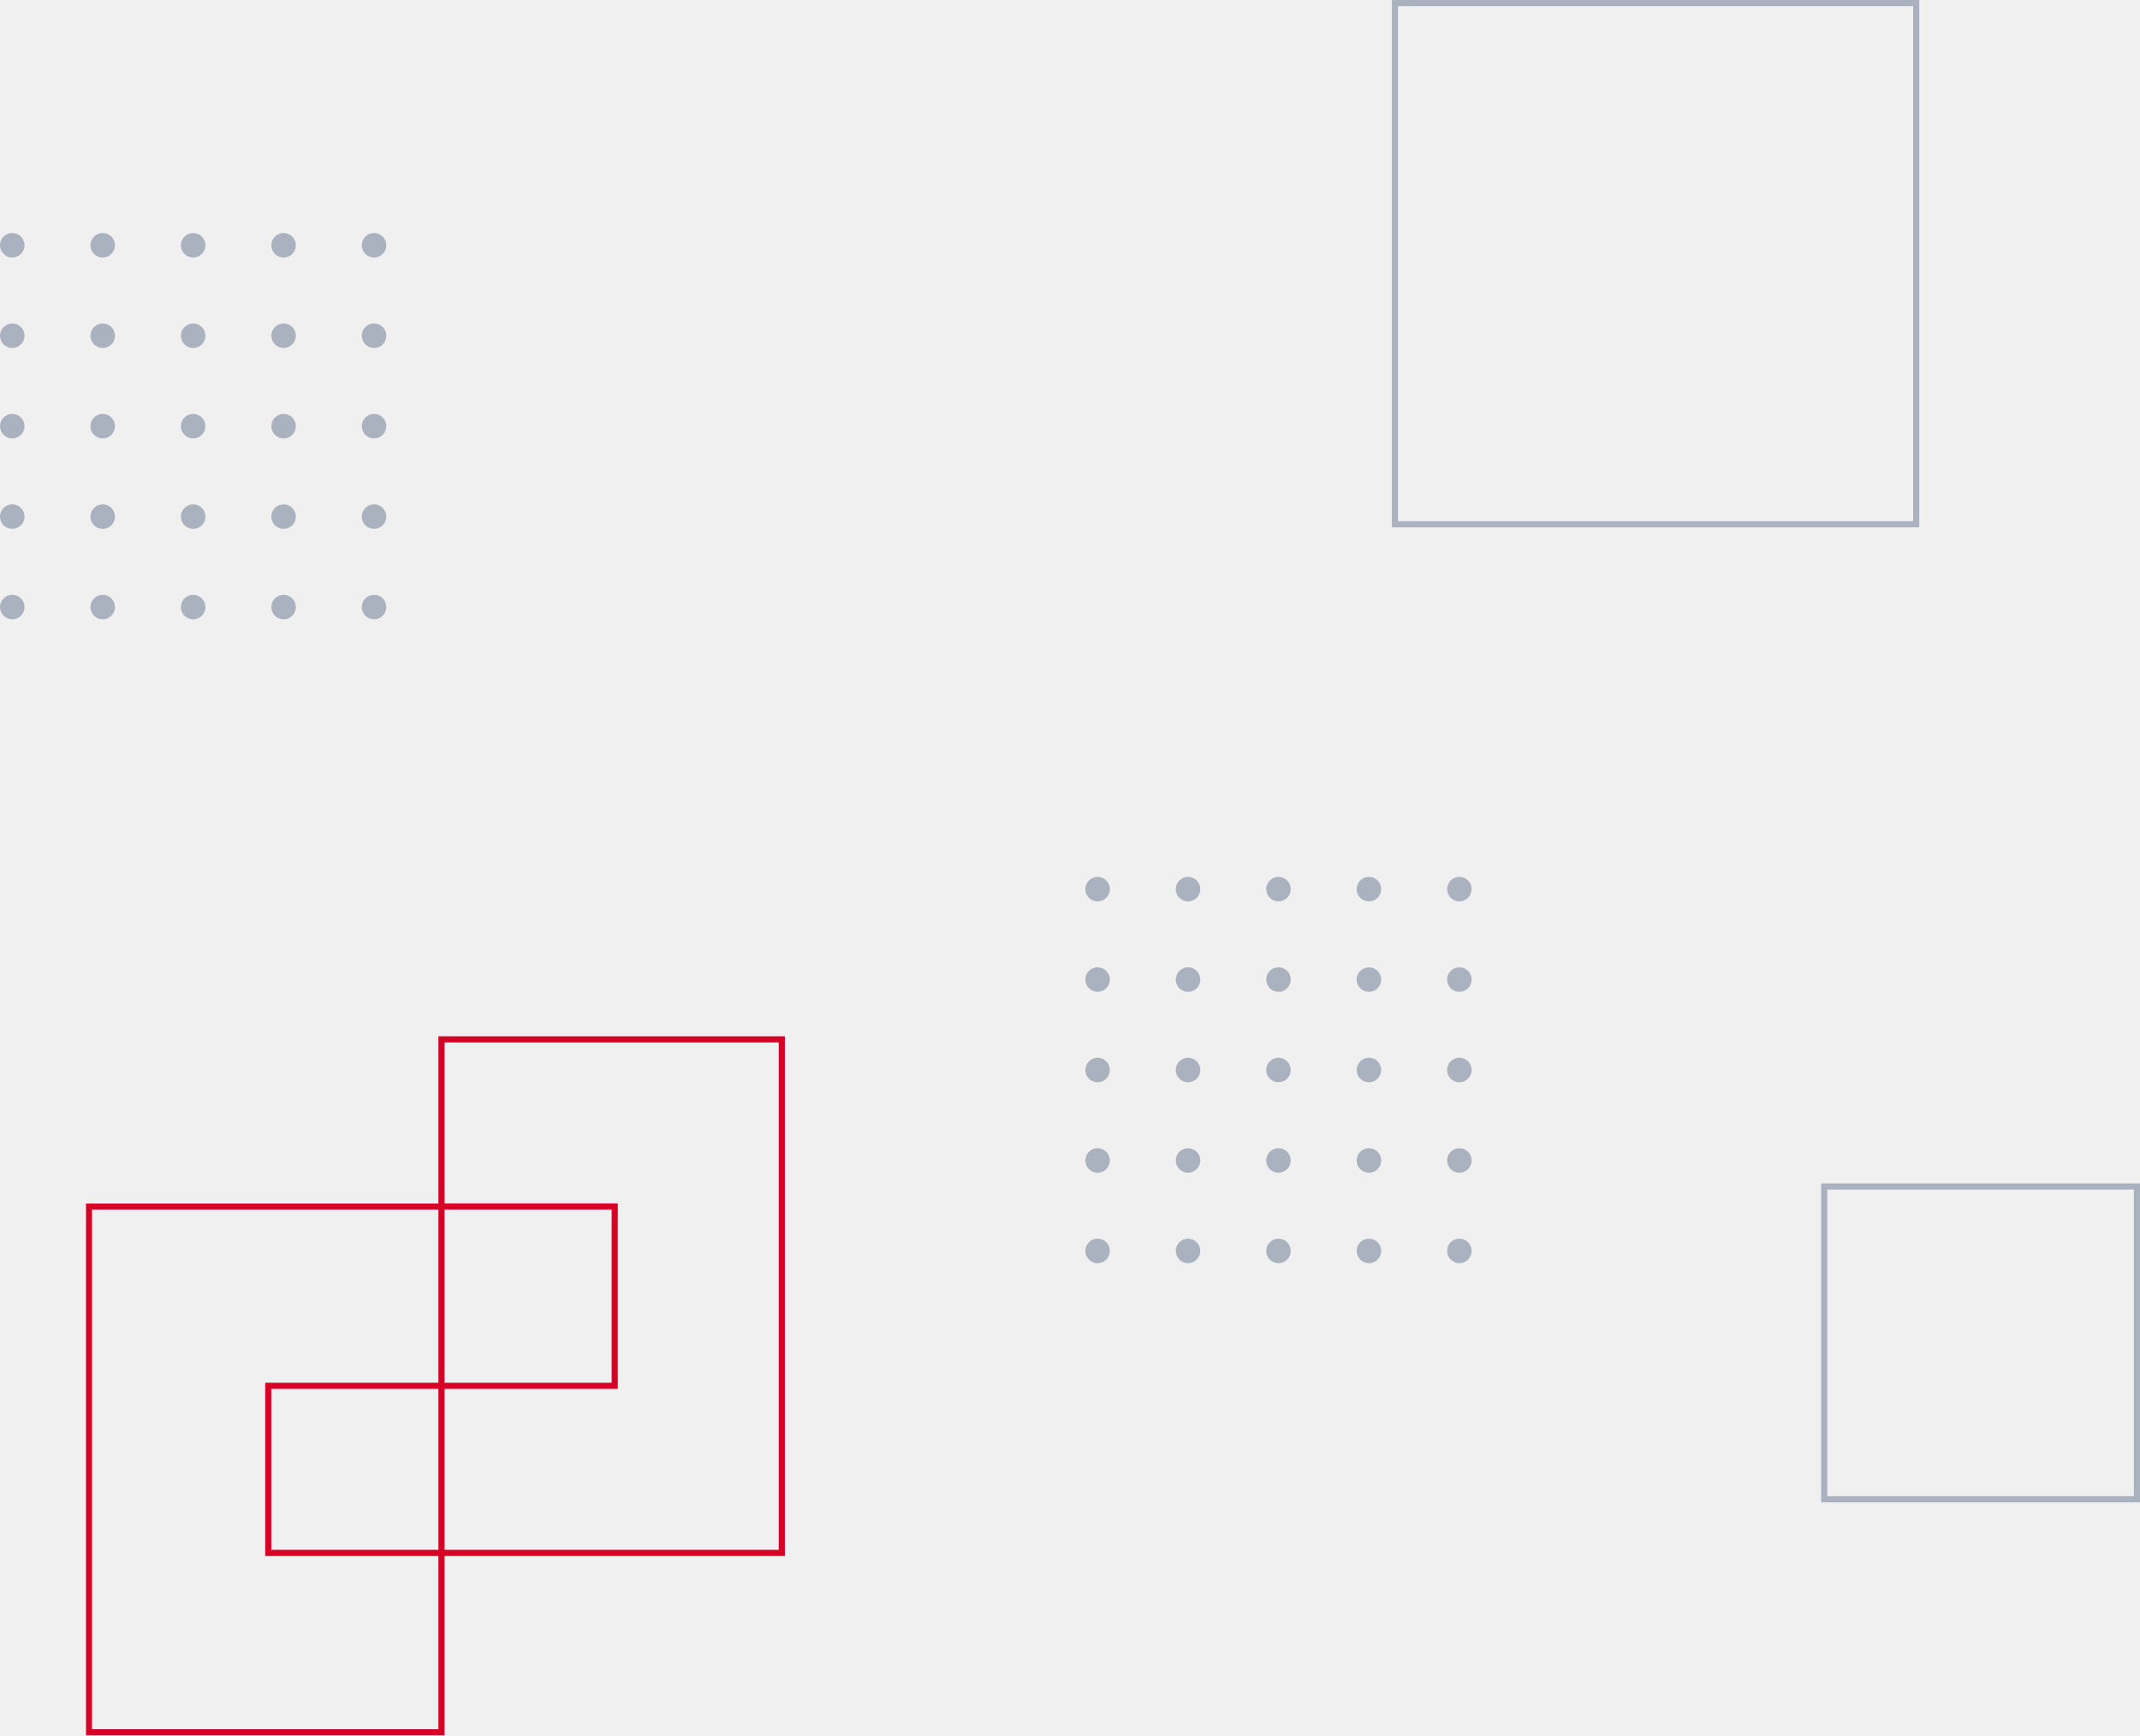
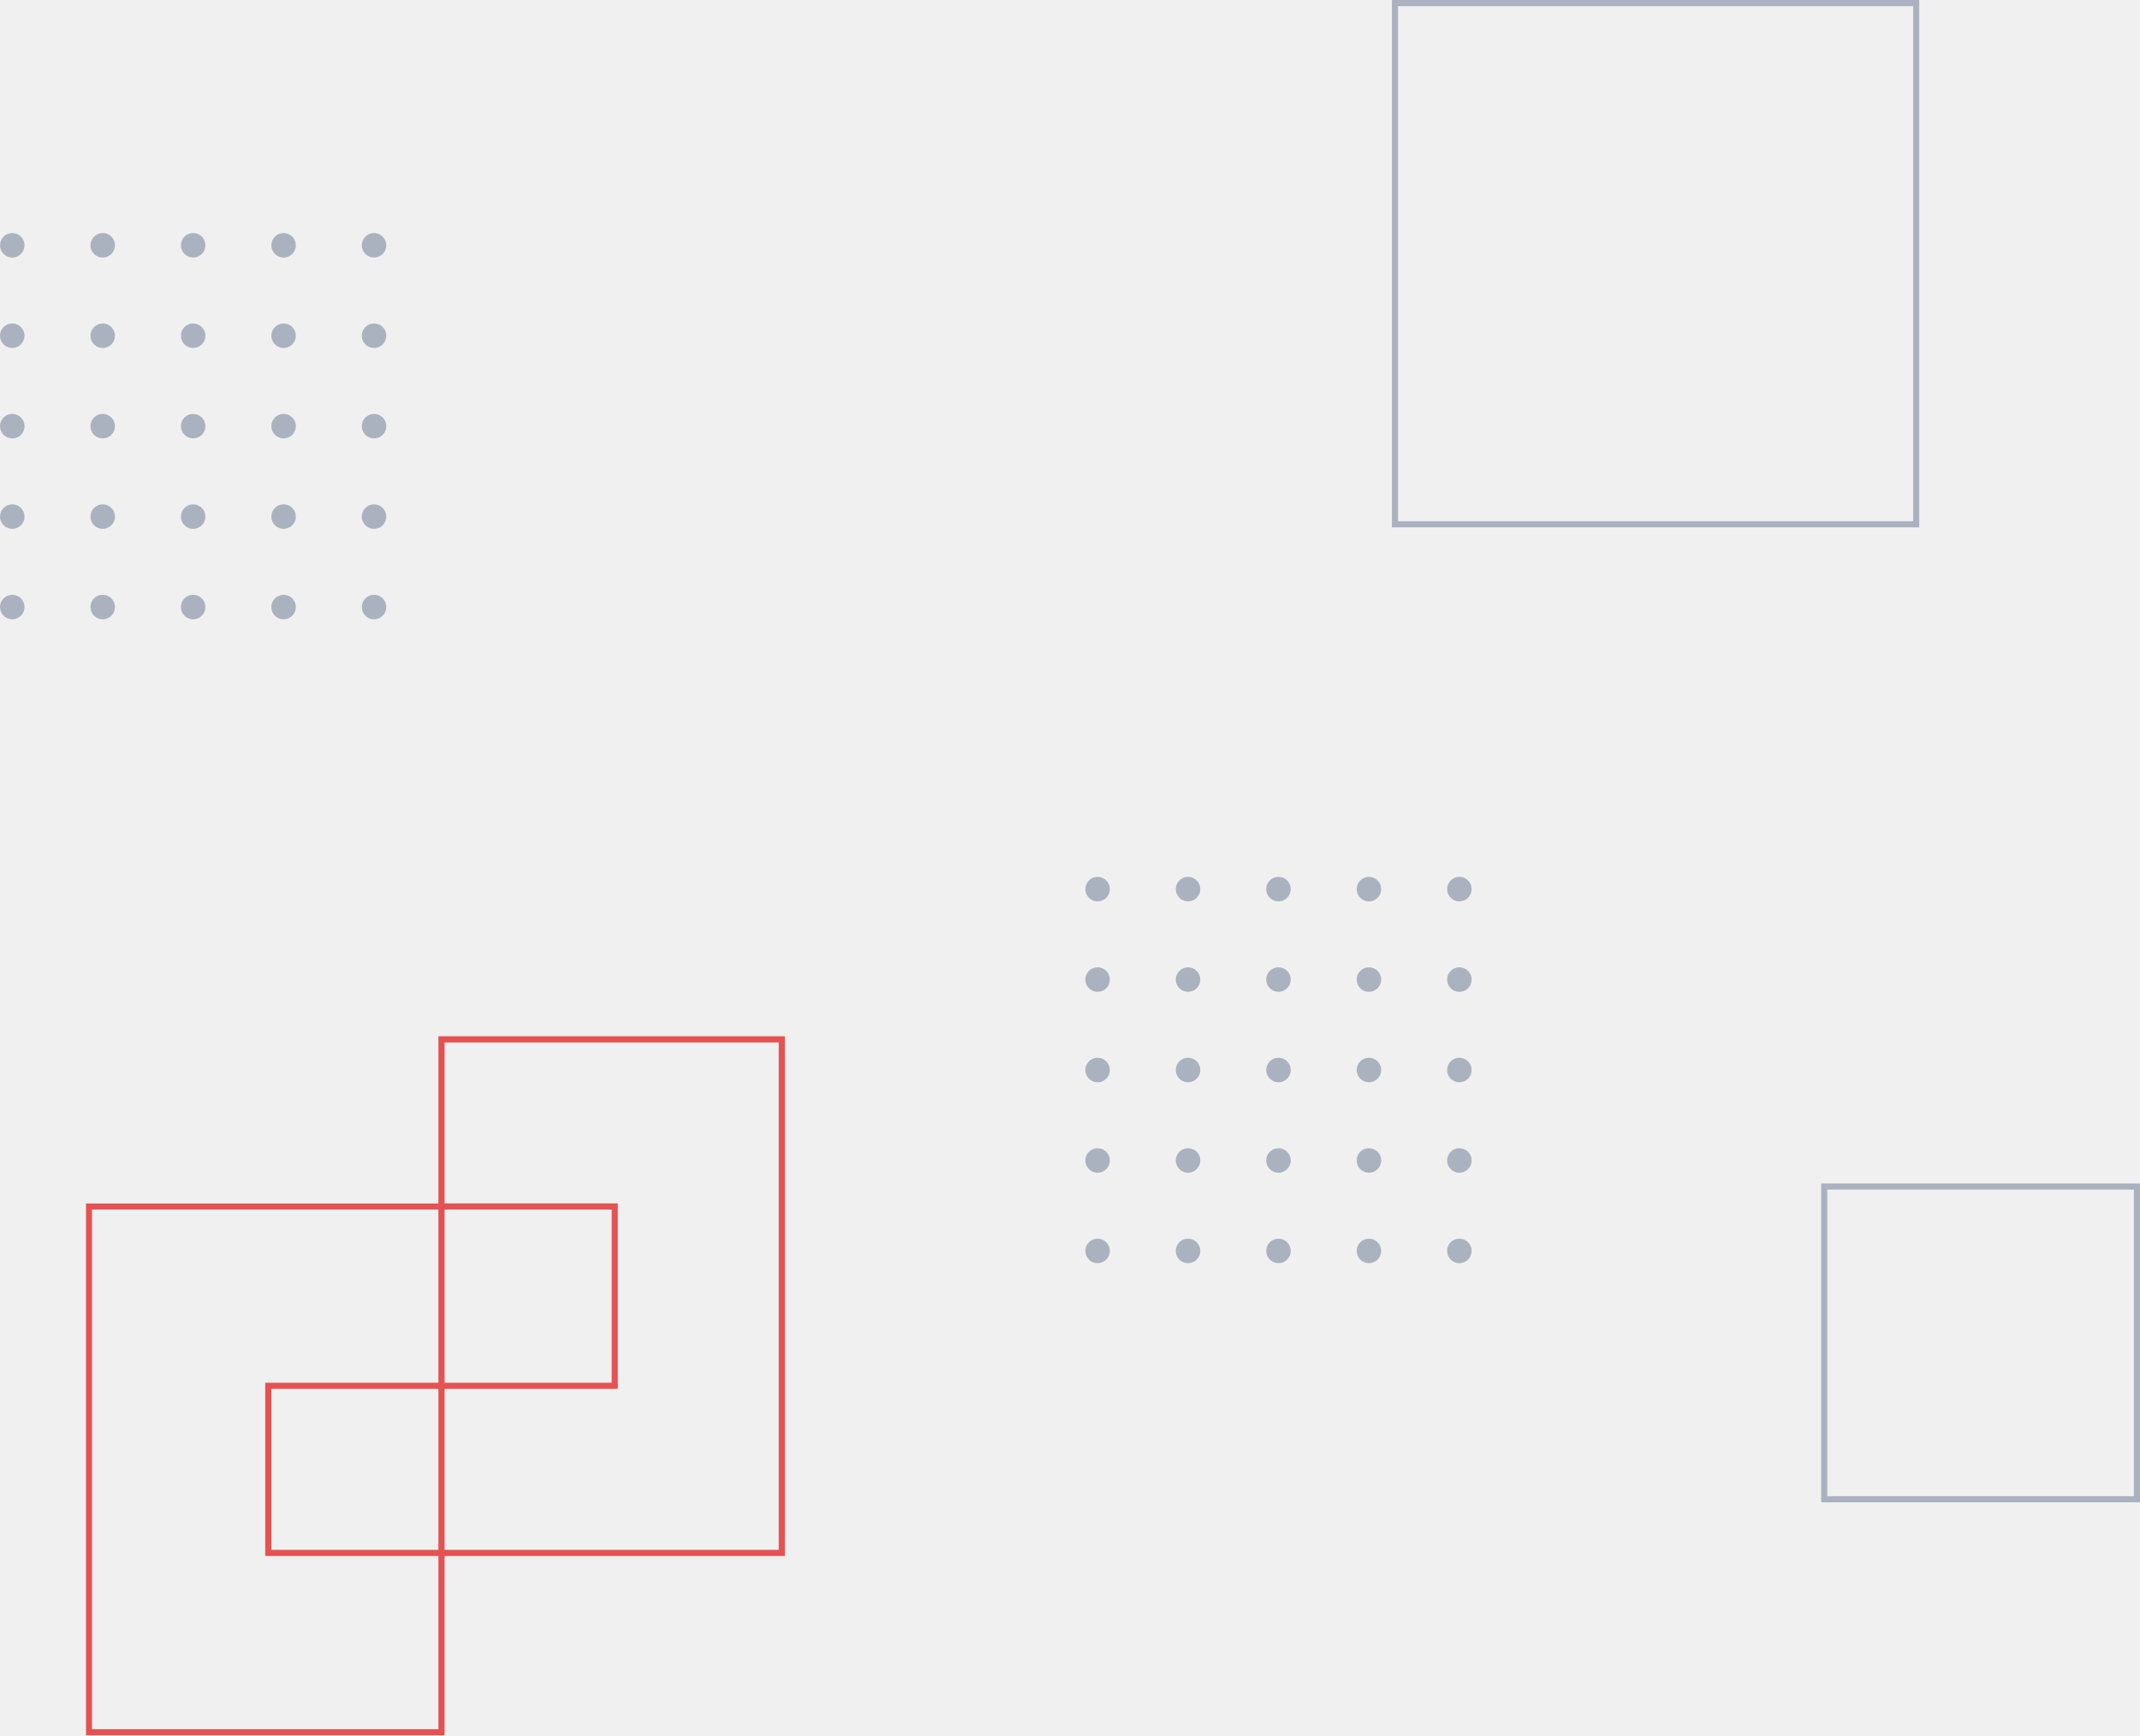
<svg xmlns="http://www.w3.org/2000/svg" width="349" height="283" viewBox="0 0 349 283" fill="none">
  <circle cx="2" cy="40" r="2" fill="#ABB2BF" />
  <circle cx="16.75" cy="40" r="2" fill="#ABB2BF" />
  <circle cx="31.5" cy="40" r="2" fill="#ABB2BF" />
  <circle cx="46.25" cy="40" r="2" fill="#ABB2BF" />
  <circle cx="61" cy="40" r="2" fill="#ABB2BF" />
  <circle cx="2" cy="54.75" r="2" fill="#ABB2BF" />
  <circle cx="16.75" cy="54.75" r="2" fill="#ABB2BF" />
  <circle cx="31.5" cy="54.75" r="2" fill="#ABB2BF" />
  <circle cx="46.25" cy="54.75" r="2" fill="#ABB2BF" />
  <circle cx="61" cy="54.75" r="2" fill="#ABB2BF" />
  <circle cx="2" cy="69.5" r="2" fill="#ABB2BF" />
  <circle cx="16.75" cy="69.5" r="2" fill="#ABB2BF" />
  <circle cx="31.5" cy="69.5" r="2" fill="#ABB2BF" />
  <circle cx="46.25" cy="69.5" r="2" fill="#ABB2BF" />
  <circle cx="61" cy="69.5" r="2" fill="#ABB2BF" />
  <circle cx="2" cy="84.25" r="2" fill="#ABB2BF" />
  <circle cx="16.75" cy="84.25" r="2" fill="#ABB2BF" />
  <circle cx="31.5" cy="84.25" r="2" fill="#ABB2BF" />
  <circle cx="46.25" cy="84.25" r="2" fill="#ABB2BF" />
  <circle cx="61" cy="84.25" r="2" fill="#ABB2BF" />
  <circle cx="2" cy="99" r="2" fill="#ABB2BF" />
  <circle cx="16.75" cy="99" r="2" fill="#ABB2BF" />
  <circle cx="31.5" cy="99" r="2" fill="#ABB2BF" />
  <circle cx="46.25" cy="99" r="2" fill="#ABB2BF" />
  <circle cx="61" cy="99" r="2" fill="#ABB2BF" />
  <circle cx="179" cy="145" r="2" fill="#ABB2BF" />
  <circle cx="193.75" cy="145" r="2" fill="#ABB2BF" />
  <circle cx="208.5" cy="145" r="2" fill="#ABB2BF" />
  <circle cx="223.25" cy="145" r="2" fill="#ABB2BF" />
  <circle cx="238" cy="145" r="2" fill="#ABB2BF" />
  <circle cx="179" cy="159.75" r="2" fill="#ABB2BF" />
  <circle cx="193.75" cy="159.75" r="2" fill="#ABB2BF" />
  <circle cx="208.5" cy="159.75" r="2" fill="#ABB2BF" />
  <circle cx="223.25" cy="159.75" r="2" fill="#ABB2BF" />
  <circle cx="238" cy="159.75" r="2" fill="#ABB2BF" />
  <circle cx="179" cy="174.5" r="2" fill="#ABB2BF" />
  <circle cx="193.75" cy="174.5" r="2" fill="#ABB2BF" />
  <circle cx="208.5" cy="174.5" r="2" fill="#ABB2BF" />
  <circle cx="223.25" cy="174.5" r="2" fill="#ABB2BF" />
  <circle cx="238" cy="174.5" r="2" fill="#ABB2BF" />
  <circle cx="179" cy="189.25" r="2" fill="#ABB2BF" />
  <circle cx="193.75" cy="189.25" r="2" fill="#ABB2BF" />
  <circle cx="208.5" cy="189.25" r="2" fill="#ABB2BF" />
  <circle cx="223.25" cy="189.25" r="2" fill="#ABB2BF" />
  <circle cx="238" cy="189.25" r="2" fill="#ABB2BF" />
  <circle cx="179" cy="204" r="2" fill="#ABB2BF" />
  <circle cx="193.75" cy="204" r="2" fill="#ABB2BF" />
  <circle cx="208.5" cy="204" r="2" fill="#ABB2BF" />
  <circle cx="223.25" cy="204" r="2" fill="#ABB2BF" />
  <circle cx="238" cy="204" r="2" fill="#ABB2BF" />
  <rect x="297.5" y="193.5" width="51" height="51" stroke="#ABB2BF" />
  <rect x="227.5" y="0.5" width="85" height="85" stroke="#ABB2BF" />
  <mask id="path-53-inside-1_1103_3635" fill="white">
    <path fill-rule="evenodd" clip-rule="evenodd" d="M71.5 169H99.75H128V197.25V225.5V253.75H99.75H71.5V225.5H99.75V197.25H71.5V169Z" />
  </mask>
-   <path d="M71.5 169V168H70.5V169H71.5ZM128 169H129V168H128V169ZM128 253.75V254.75H129V253.75H128ZM71.5 253.75H70.5V254.75H71.5V253.75ZM71.5 225.5V224.5H70.5V225.5H71.5ZM99.75 225.5V226.5H100.75V225.5H99.75ZM99.75 197.25H100.75V196.25H99.75V197.25ZM71.5 197.25H70.5V198.25H71.5V197.25ZM99.75 168H71.5V170H99.75V168ZM128 168H99.75V170H128V168ZM129 197.25V169H127V197.25H129ZM129 225.5V197.25H127V225.5H129ZM129 253.75V225.5H127V253.75H129ZM99.75 254.75H128V252.75H99.75V254.75ZM99.75 252.75H71.5V254.75H99.75V252.75ZM72.5 253.75V225.5H70.5V253.75H72.5ZM71.5 226.5H99.75V224.5H71.5V226.5ZM98.75 197.25V225.5H100.75V197.25H98.75ZM71.5 198.25H99.75V196.25H71.5V198.25ZM70.5 169V197.25H72.5V169H70.5Z" fill="#d60026" mask="url(#path-53-inside-1_1103_3635)" />
+   <path d="M71.5 169V168H70.5V169H71.5ZM128 169H129V168H128V169ZM128 253.75V254.75H129V253.75H128ZM71.5 253.75H70.5V254.75H71.5V253.75ZM71.5 225.5V224.5H70.5V225.5H71.5ZM99.75 225.5V226.5H100.75V225.5H99.75ZM99.75 197.25H100.75V196.25H99.75V197.25ZM71.5 197.25H70.5V198.25H71.5V197.25ZM99.75 168H71.5V170H99.75V168ZM128 168H99.75V170H128V168ZM129 197.25V169H127V197.25H129ZM129 225.5V197.25H127V225.5H129ZM129 253.75V225.5H127V253.75H129ZM99.75 254.75H128V252.75H99.75V254.75ZM99.75 252.75H71.5V254.75H99.75V252.75ZM72.5 253.75V225.5H70.5V253.75H72.5ZM71.5 226.5H99.75V224.5H71.5V226.5ZM98.75 197.25V225.5H100.75V197.25H98.75ZM71.5 198.25H99.75V196.25H71.5V198.25ZM70.5 169V197.25H72.5V169H70.5Z" fill="#e65151" mask="url(#path-53-inside-1_1103_3635)" />
  <mask id="path-55-outside-2_1103_3635" maskUnits="userSpaceOnUse" x="14" y="196.25" width="59" height="87" fill="black">
    <rect fill="white" x="14" y="196.25" width="59" height="87" />
    <path fill-rule="evenodd" clip-rule="evenodd" d="M15 197.25H43.25H71.5V225.5H43.25V253.75H71.5V282H43.25H15V253.75V225.5V197.25Z" />
  </mask>
-   <path d="M15 197.25V196.25H14V197.25H15ZM71.5 197.25H72.5V196.25H71.5V197.25ZM71.5 225.5V226.5H72.5V225.5H71.5ZM43.25 225.5V224.5H42.25V225.5H43.25ZM43.25 253.75H42.25V254.75H43.25V253.75ZM71.5 253.75H72.5V252.75H71.5V253.75ZM71.5 282V283H72.5V282H71.5ZM15 282H14V283H15V282ZM43.25 196.25H15V198.25H43.25V196.25ZM71.5 196.25H43.25V198.25H71.5V196.25ZM72.5 225.5V197.25H70.5V225.5H72.5ZM43.25 226.5H71.5V224.5H43.25V226.5ZM44.25 253.75V225.5H42.25V253.75H44.25ZM43.25 254.75H71.5V252.75H43.25V254.75ZM70.5 253.75V282H72.5V253.75H70.5ZM71.5 281H43.25V283H71.5V281ZM15 283H43.25V281H15V283ZM14 253.75V282H16V253.75H14ZM14 225.5V253.75H16V225.5H14ZM14 197.25V225.5H16V197.25H14Z" fill="#d60026" mask="url(#path-55-outside-2_1103_3635)" />
+   <path d="M15 197.25V196.25H14V197.25H15ZM71.5 197.25H72.5V196.25H71.5V197.25ZM71.5 225.5V226.5H72.5V225.5H71.5ZM43.25 225.5V224.5H42.25V225.5H43.25ZM43.25 253.75H42.25V254.75H43.25V253.75ZM71.5 253.75H72.5V252.75H71.5V253.75ZM71.5 282V283H72.5V282H71.5ZM15 282H14V283H15V282ZM43.25 196.25H15V198.25H43.25V196.25ZM71.5 196.25H43.25V198.25H71.5V196.25ZM72.5 225.5V197.25H70.5V225.5H72.5ZM43.25 226.5H71.5V224.5H43.25V226.5ZM44.25 253.75V225.5H42.25V253.75H44.25ZM43.25 254.75H71.5V252.75H43.25V254.75ZM70.5 253.75V282H72.5V253.75H70.5ZM71.5 281H43.25V283H71.5V281ZM15 283H43.25V281H15V283ZM14 253.75V282H16V253.75H14ZM14 225.5V253.75H16V225.5H14ZM14 197.25V225.5H16V197.25H14Z" fill="#e65151" mask="url(#path-55-outside-2_1103_3635)" />
</svg>
